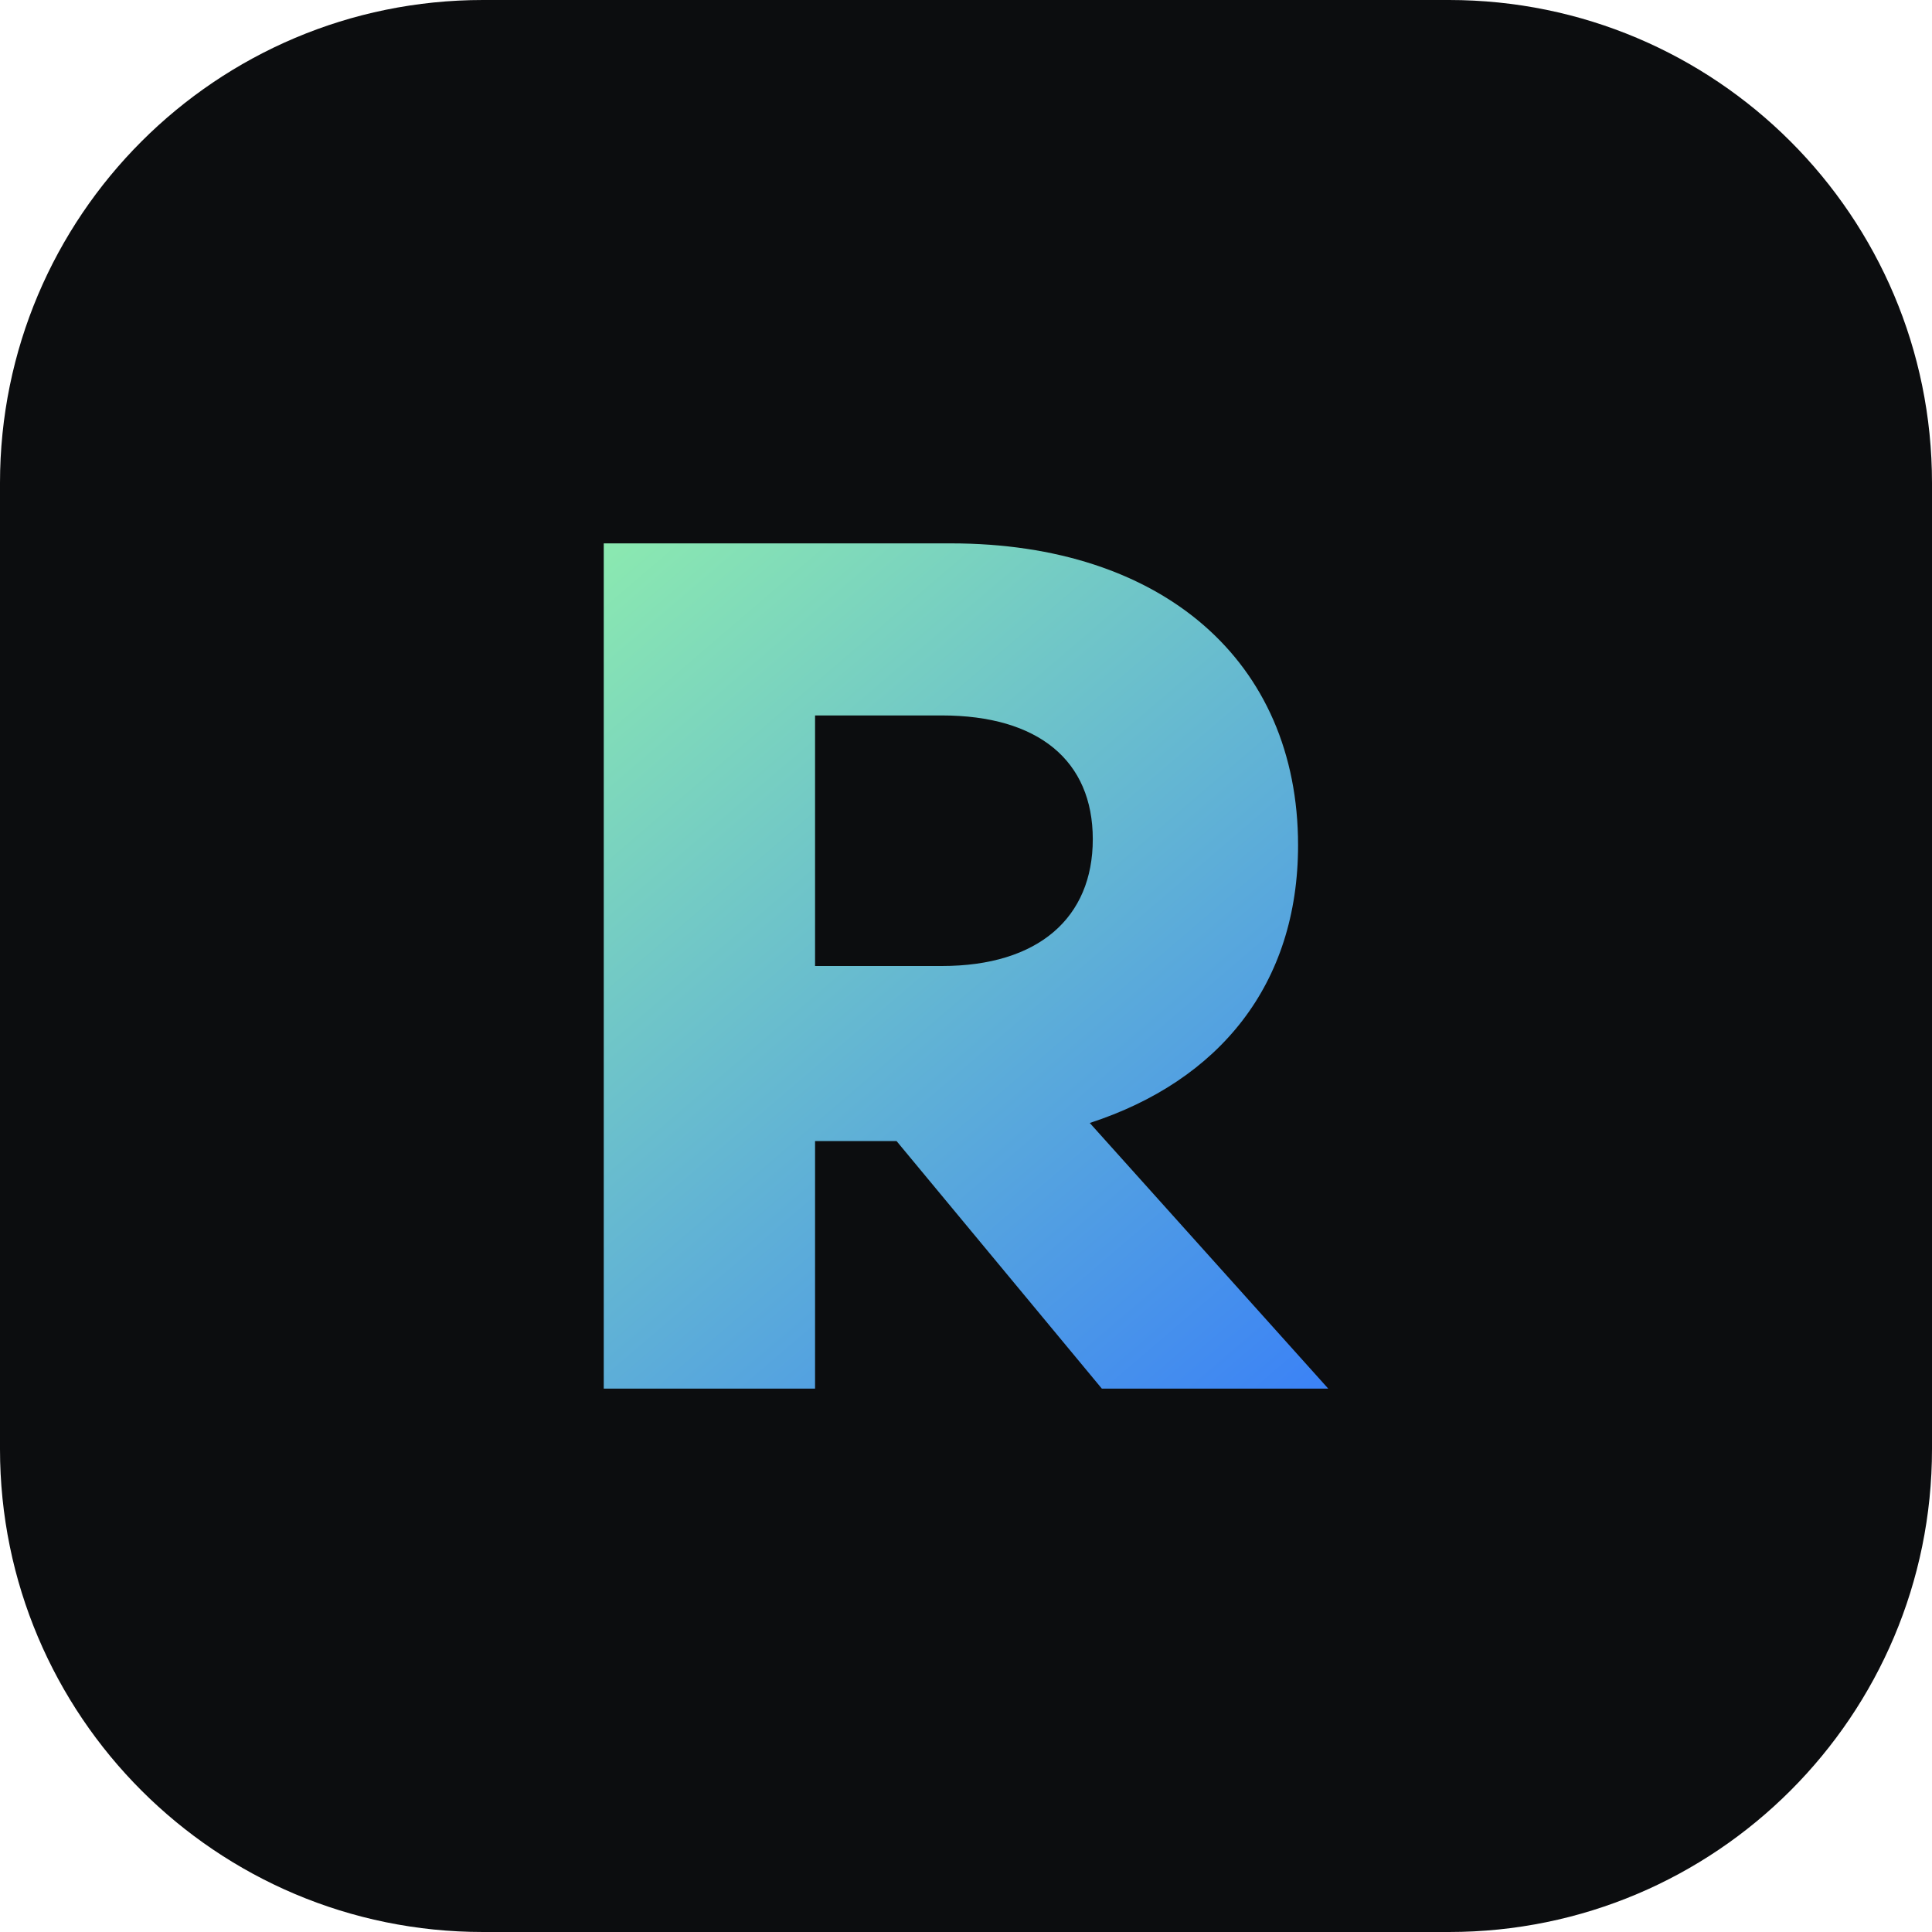
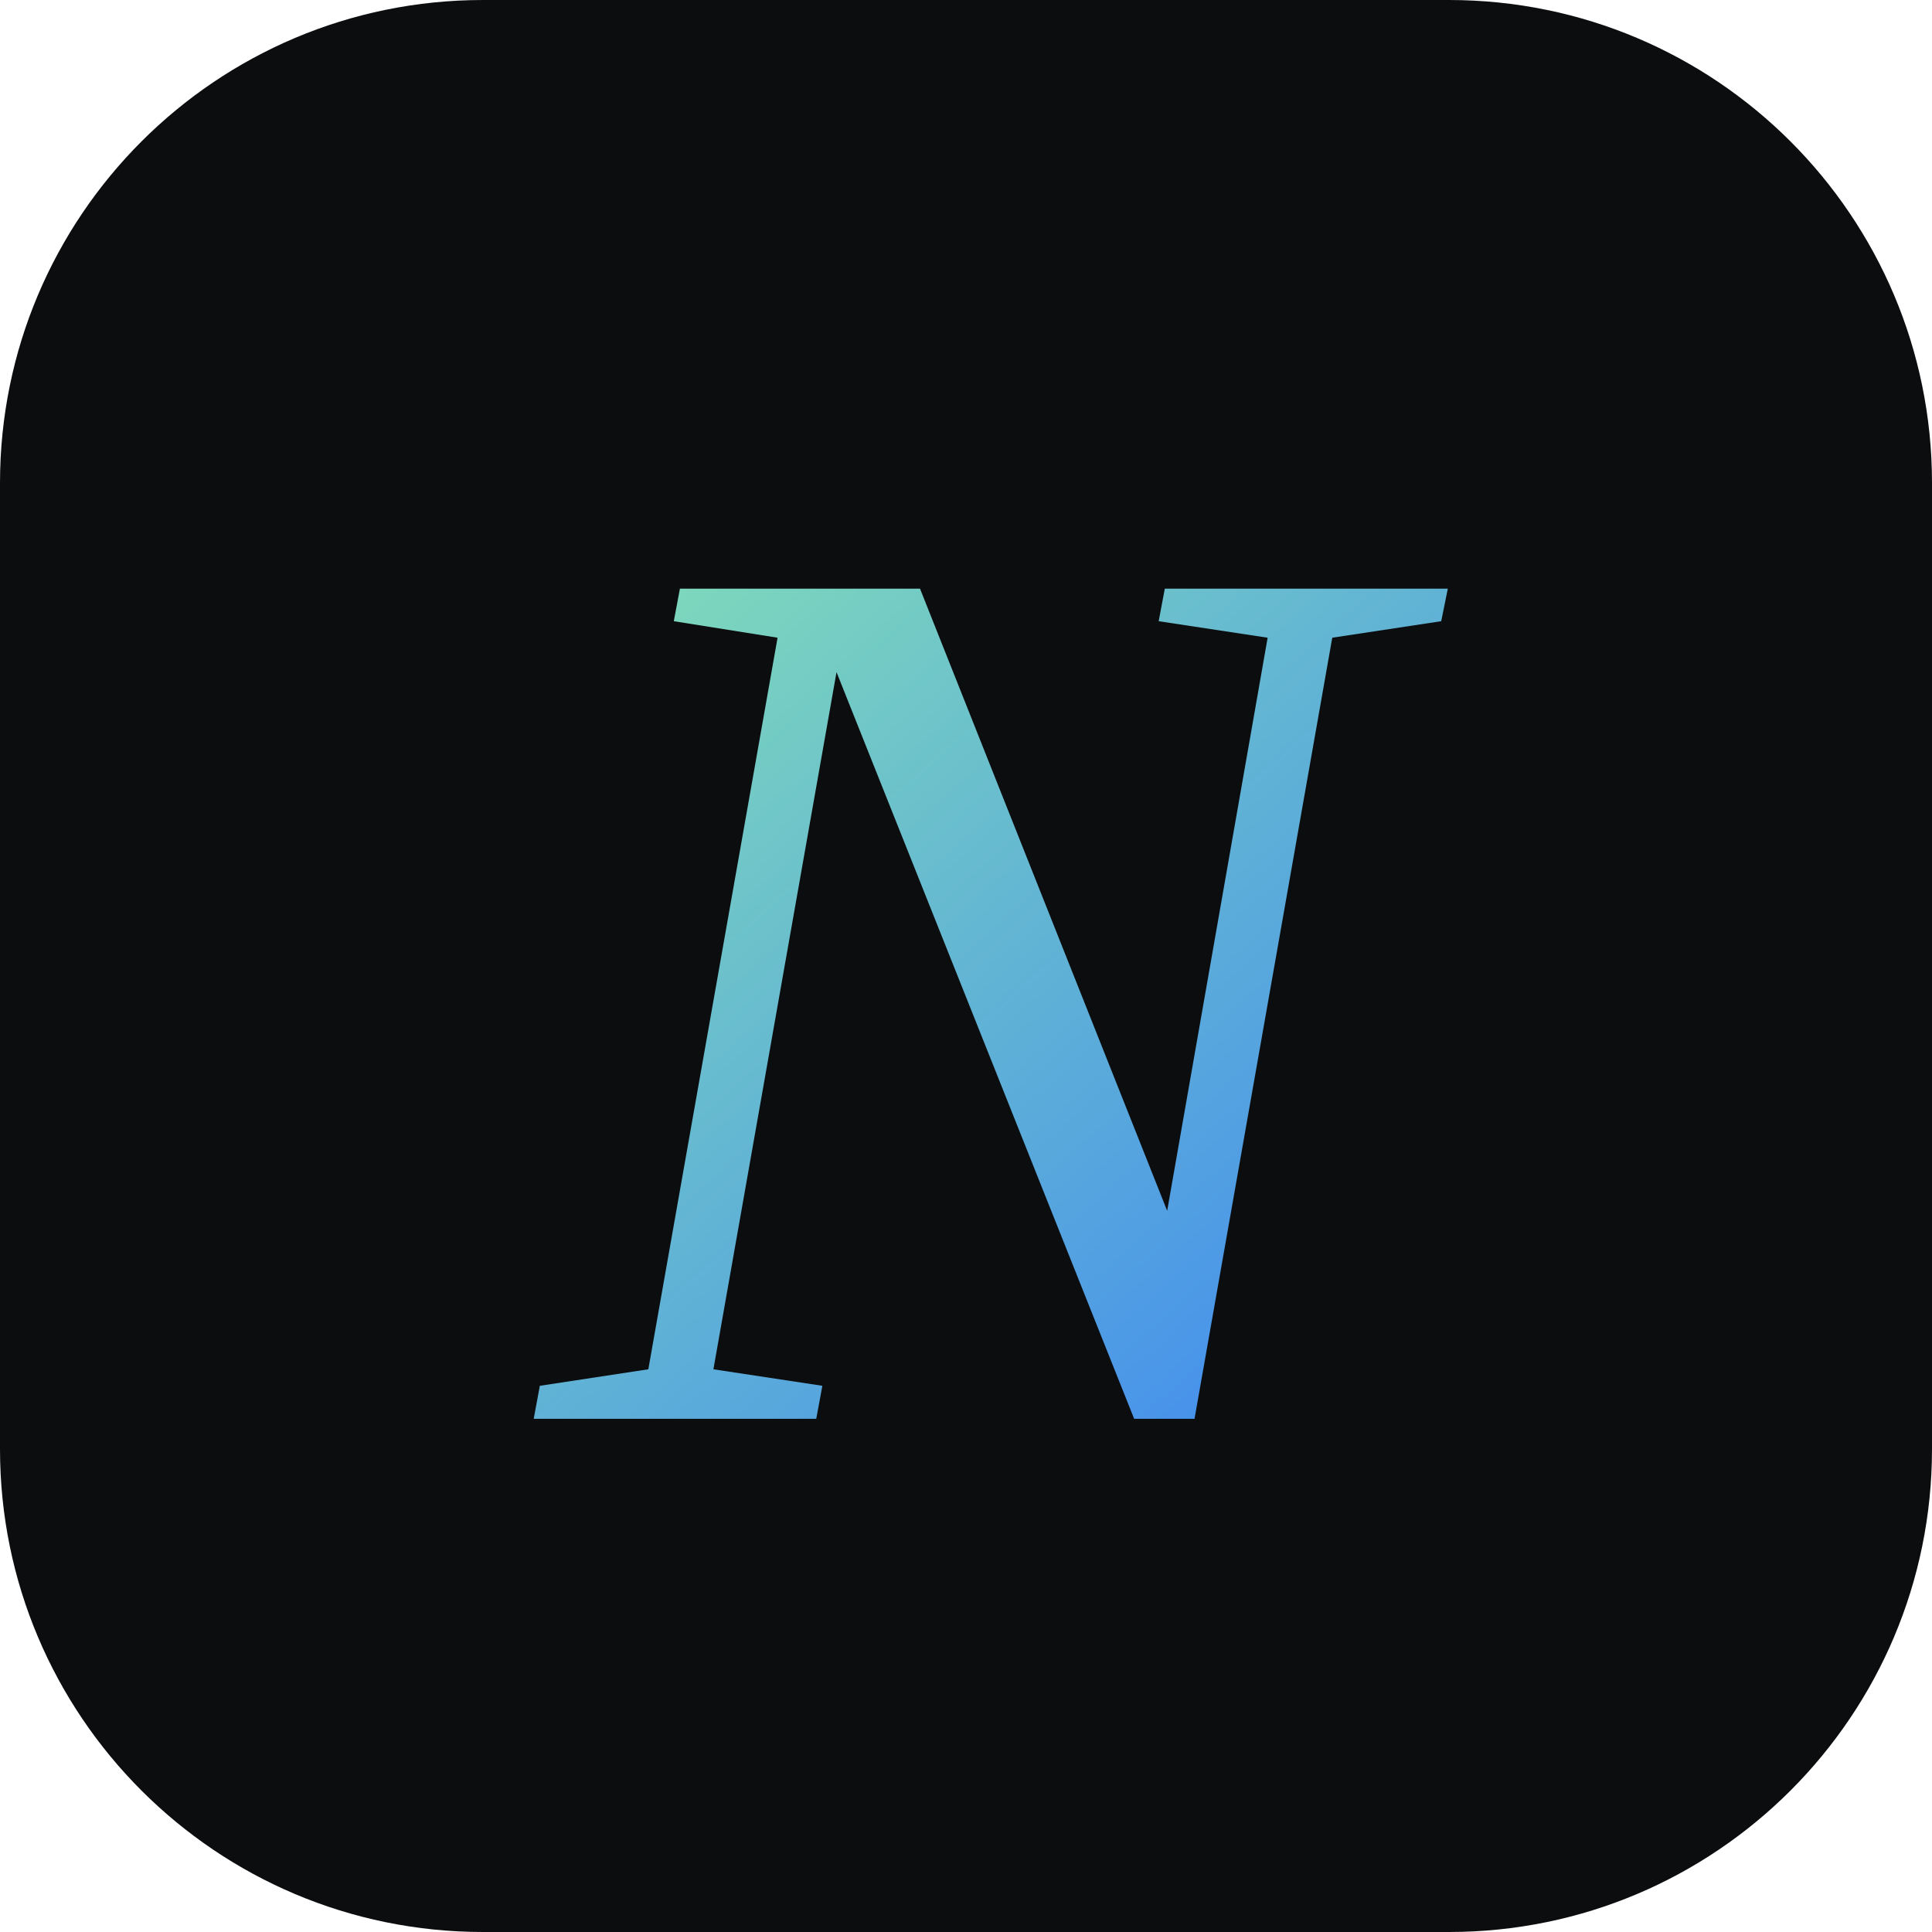
<svg xmlns="http://www.w3.org/2000/svg" viewBox="0 0 64 64">
  <rect width="64" height="64" rx="16" fill="#0c0d0f" />
-   <path d="M20 46V18h11.5c7 0 11.5 3.9 11.5 10 0 4.6-2.6 7.8-6.9 9.2L44 46h-7.5l-6.8-8.2H27V46h-7zm7-14h4.2c3.2 0 5-1.6 5-4.2s-1.8-4.1-5-4.1H27V32z" fill="url(#g)" />
+   <text x="32" y="47" text-anchor="middle" font-family="Georgia, 'Times New Roman', serif" font-size="42" font-style="italic" fill="url(#g)">N</text>
  <defs>
-     <linearGradient id="g" x1="20" y1="18" x2="44" y2="46" gradientUnits="userSpaceOnUse">
+     <linearGradient id="g" x1="16" y1="14" x2="48" y2="50" gradientUnits="userSpaceOnUse">
      <stop stop-color="#8be9b0" />
      <stop offset="1" stop-color="#3b82f6" />
    </linearGradient>
  </defs>
</svg>
